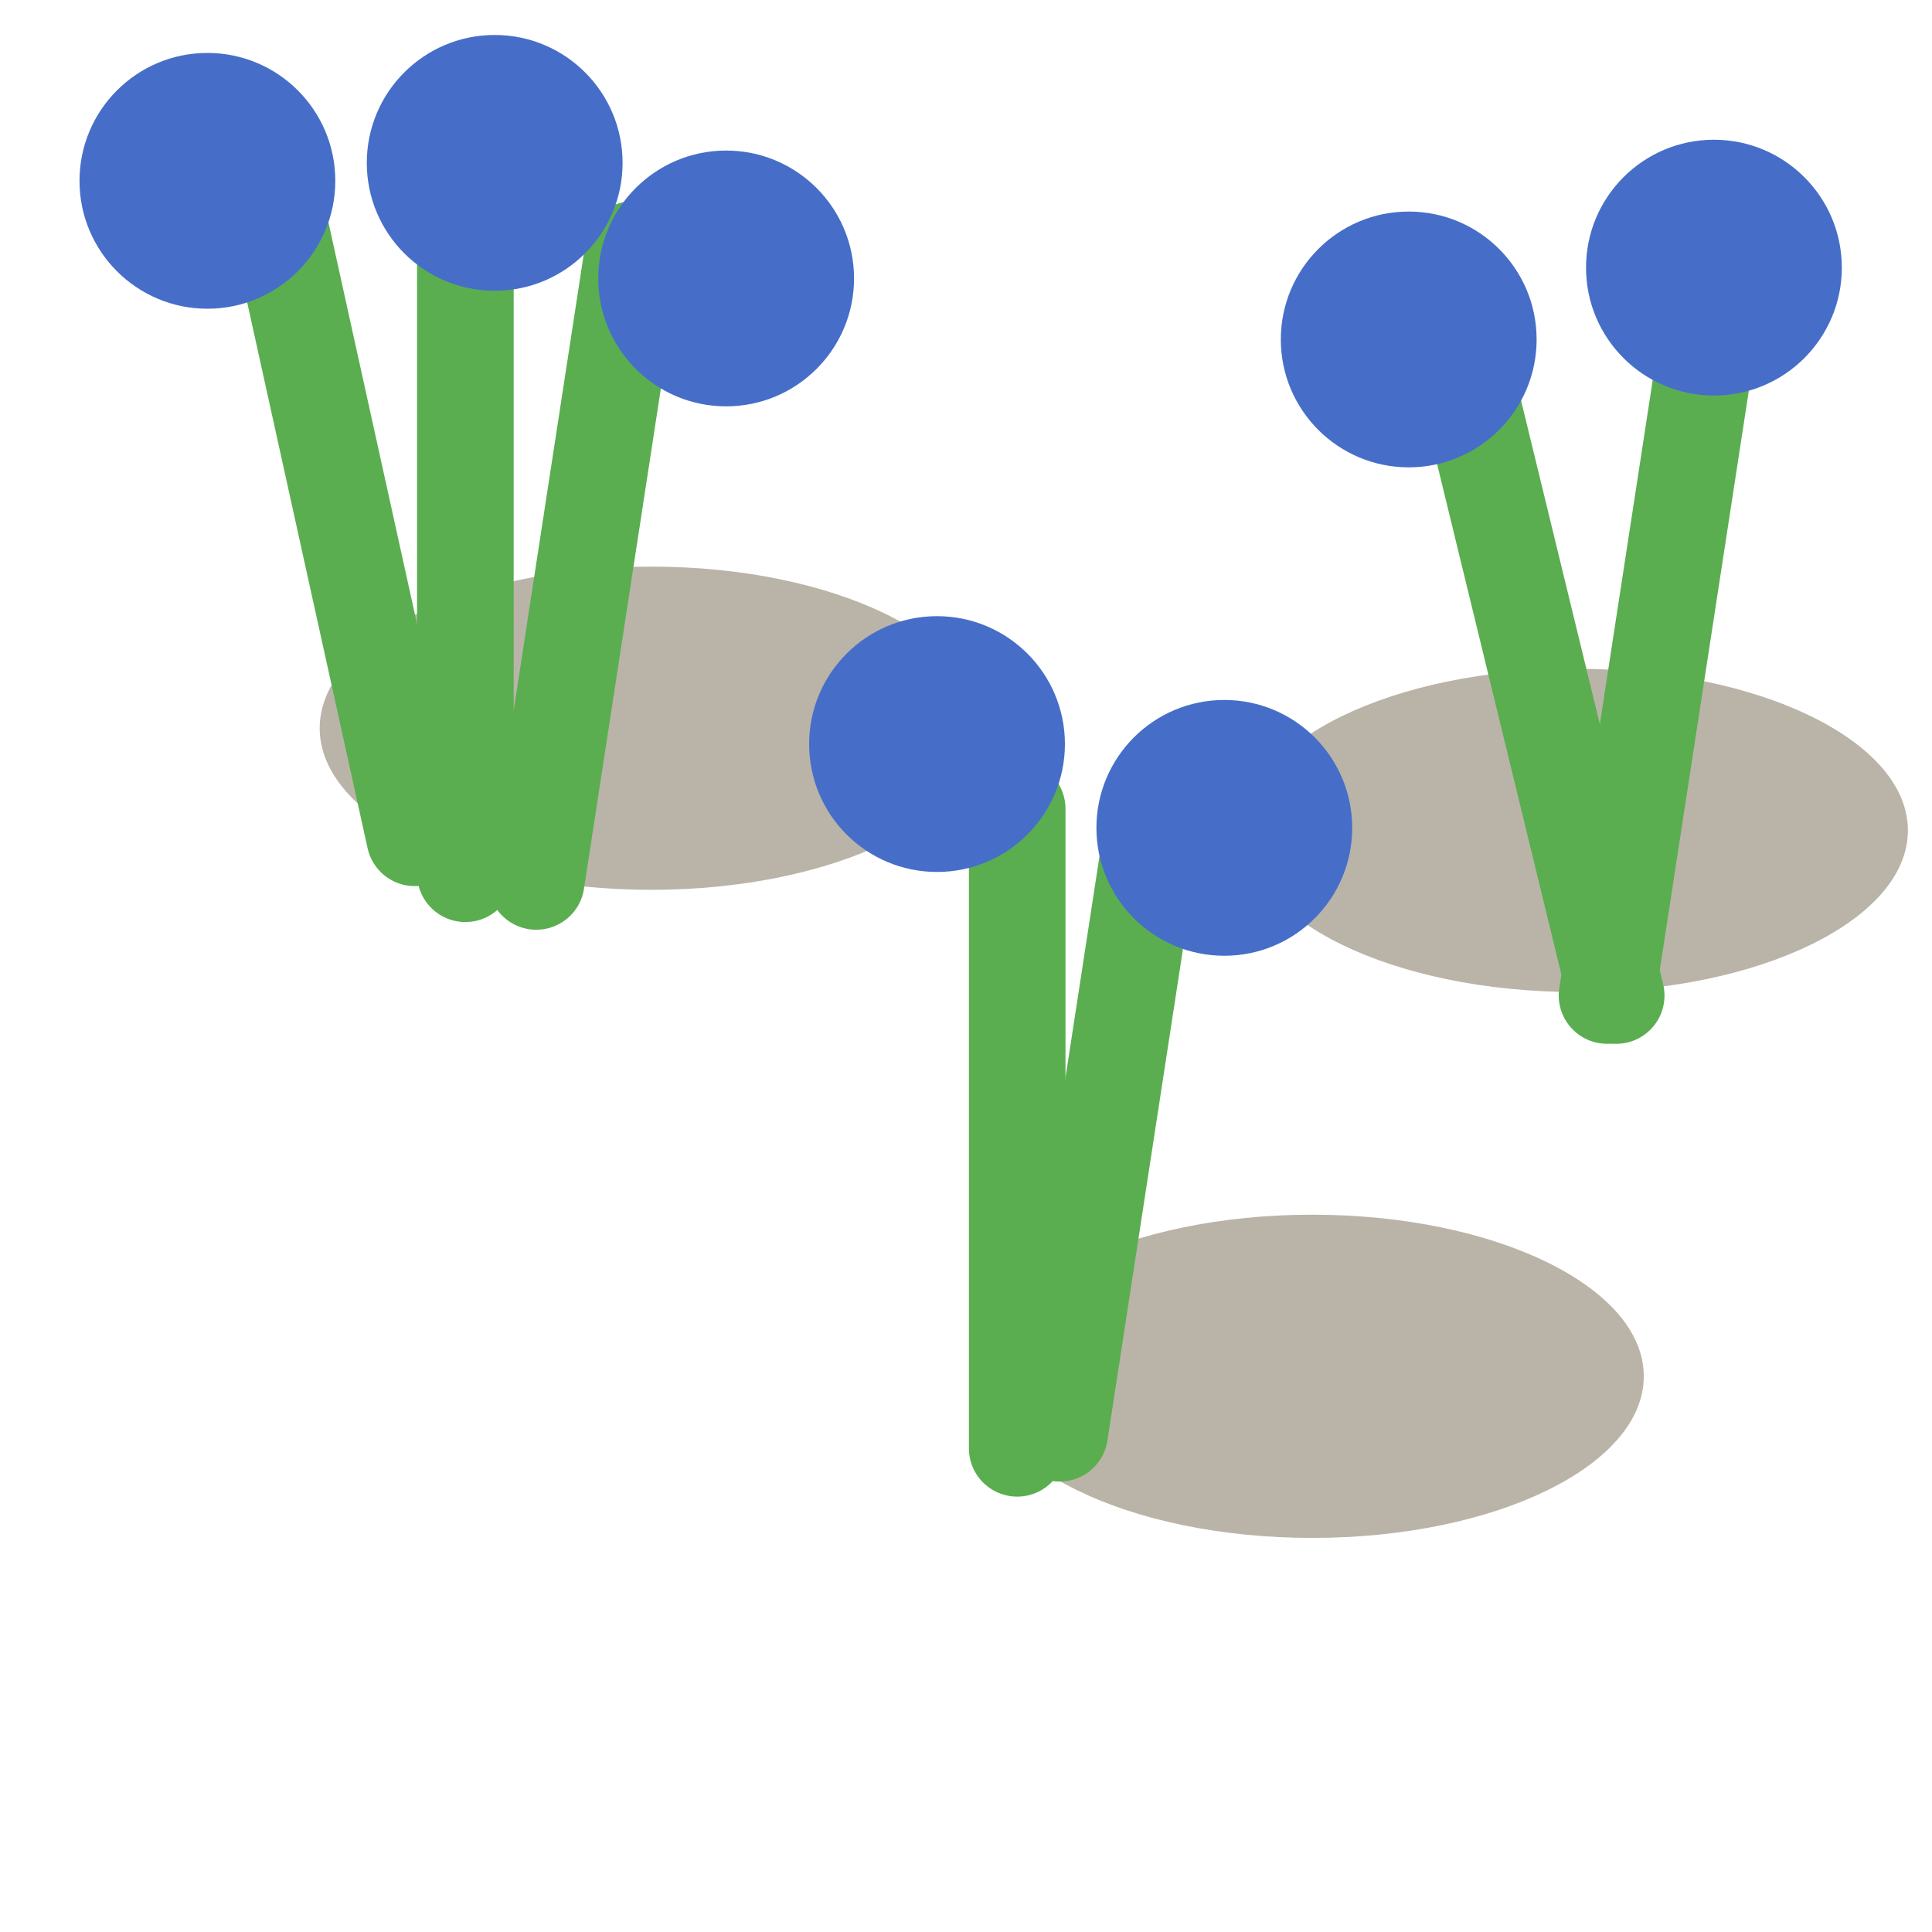
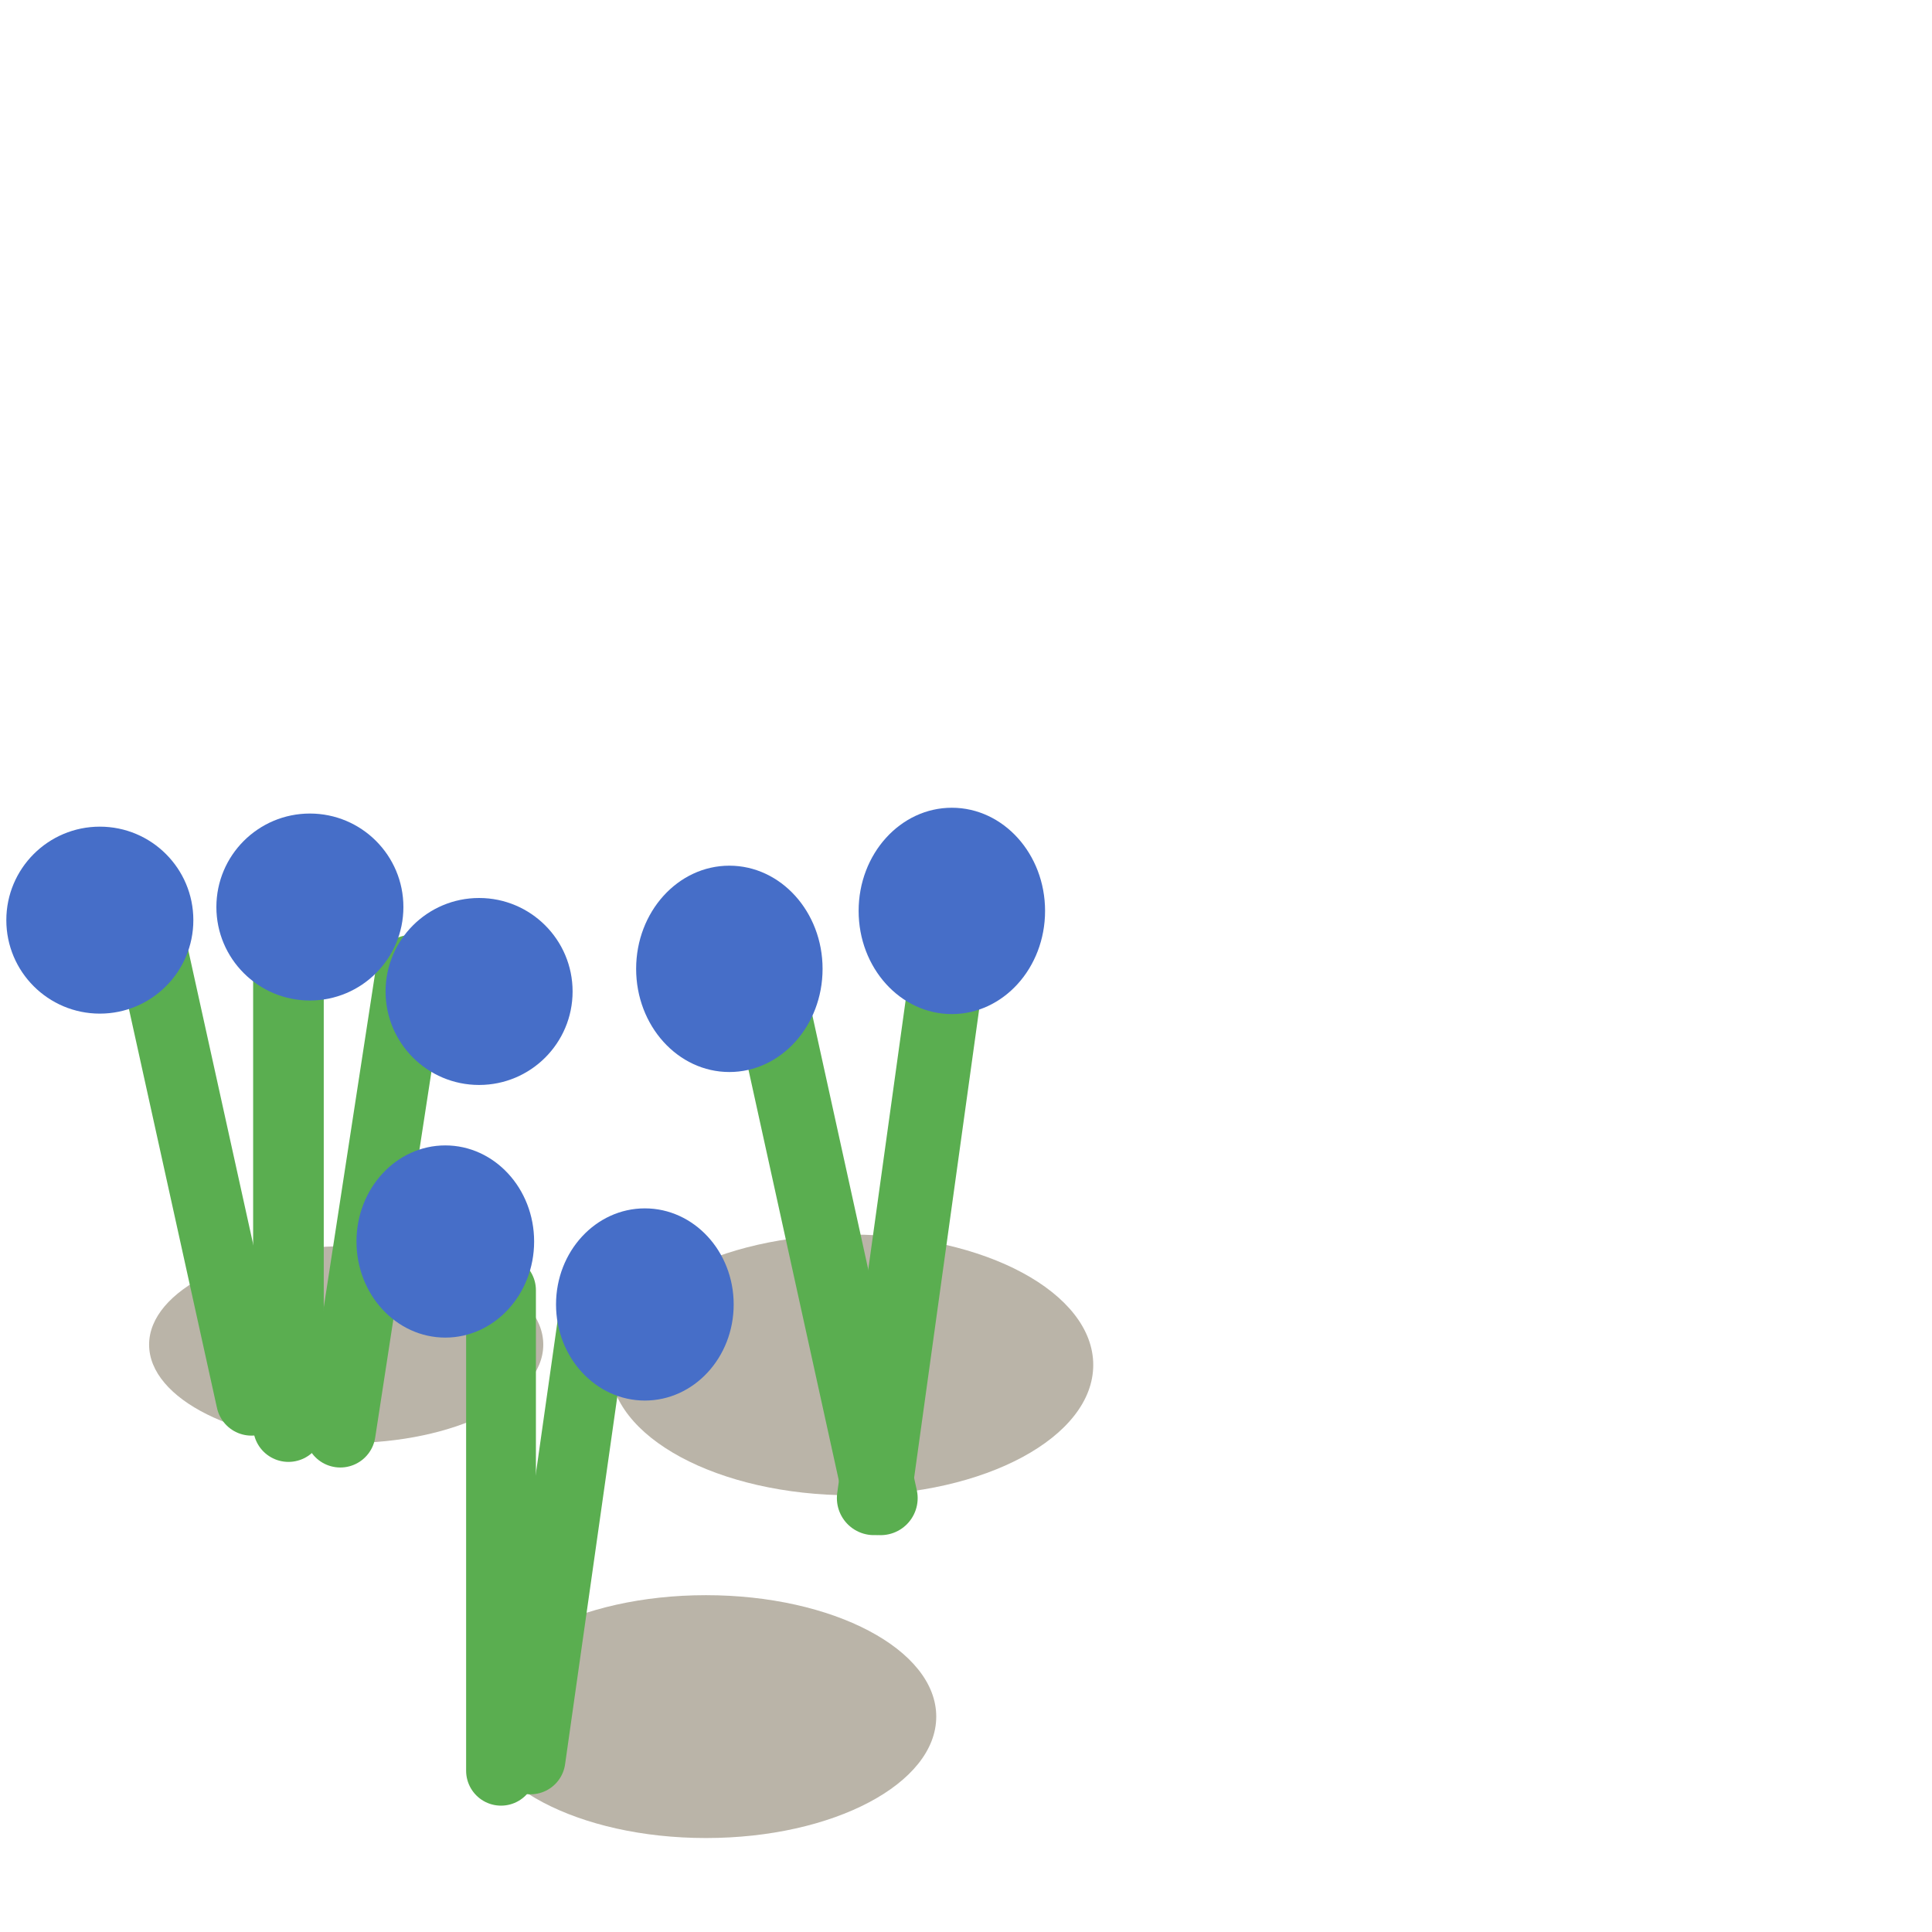
- <svg xmlns="http://www.w3.org/2000/svg" width="40" height="40" version="1.1" id="svg2">
+ <svg xmlns="http://www.w3.org/2000/svg" viewBox="0 -40 80 80" width="80" height="80" version="1.1" id="svg2">
  <defs id="defs2" />
-   <ellipse style="fill:#3f2f0c;fill-opacity:0.359;stroke-width:1.257" id="path2" cx="27.169" cy="28.495" rx="6.864" ry="3.346" />
-   <ellipse style="fill:#3f2f0c;fill-opacity:0.359;stroke-width:1.257" id="path2-3" cx="32.637" cy="17.193" rx="6.864" ry="3.346" />
-   <ellipse style="fill:#3f2f0c;fill-opacity:0.359;stroke-width:1.257" id="path2-3-9" cx="13.483" cy="15.077" rx="6.864" ry="3.346" />
-   <g id="g2">
-     <path id="svg_3" class="stem" d="m21.06,16.747l0,13.239" fill="none" stroke-width="2" stroke-linecap="round" stroke-linejoin="round" stroke="#5aae50" />
-     <path id="svg_5" class="stem" d="m22.945,16.512l0,13.239" fill="none" stroke-width="2" stroke-linecap="round" stroke-linejoin="round" stroke="#5aae50" transform="rotate(8.73613 22.9446 23.1314)" />
-     <path id="svg_7" class="stem" d="m9.635,4.851l0,13.239" fill="none" stroke-width="2" stroke-linecap="round" stroke-linejoin="round" stroke="#5aae50" />
-     <path id="svg_8" class="stem" d="m12.108,5.087l0,13.239" fill="none" stroke-width="2" stroke-linecap="round" stroke-linejoin="round" transform="rotate(8.73613 12.1084 11.7062)" stroke="#5aae50" />
-     <path id="svg_9" class="stem" d="m7.161,4.262l0,13.239" fill="none" stroke-width="2" stroke-linecap="round" stroke-linejoin="round" transform="rotate(-12.4399 7.16138 10.8817)" stroke="#5aae50" />
-     <path id="svg_10" class="stem" d="m31.896,7.56l0,13.239" fill="none" stroke-width="2" stroke-linecap="round" stroke-linejoin="round" stroke="#5aae50" transform="rotate(-13.6828 31.8963 14.1797)" />
-     <path id="svg_11" class="stem" d="m34.277,7.448l0,13.239" fill="none" stroke-width="2" stroke-linecap="round" stroke-linejoin="round" stroke="#5aae50" transform="rotate(8.73613 34.2766 14.068)" />
-     <path id="svg_12" class="flower" d="m7.594,3.372c0,-1.462 1.185,-2.648 2.648,-2.648c1.462,0 2.648,1.185 2.648,2.648c0,1.462 -1.185,2.648 -2.648,2.648c-1.462,0 -2.648,-1.185 -2.648,-2.648z" fill="#466ec8" />
-     <path id="svg_13" class="flower" d="m16.752,15.405c0,-1.462 1.185,-2.648 2.648,-2.648c1.462,0 2.648,1.185 2.648,2.648c0,1.462 -1.185,2.648 -2.648,2.648c-1.462,0 -2.648,-1.185 -2.648,-2.648z" fill="#466ec8" />
-     <path id="svg_14" class="flower" d="m32.837,5.541c0,-1.462 1.185,-2.648 2.648,-2.648c1.462,0 2.648,1.185 2.648,2.648c0,1.462 -1.185,2.648 -2.648,2.648c-1.462,0 -2.648,-1.185 -2.648,-2.648z" fill="#466ec8" />
-     <path id="svg_15" class="flower" d="m12.386,5.765c0,-1.462 1.185,-2.648 2.648,-2.648c1.462,0 2.648,1.185 2.648,2.648c0,1.462 -1.185,2.648 -2.648,2.648c-1.462,0 -2.648,-1.185 -2.648,-2.648z" fill="#466ec8" />
-     <path id="svg_1" class="flower" d="m1.646,3.744c0,-1.462 1.185,-2.648 2.648,-2.648c1.462,0 2.648,1.185 2.648,2.648c0,1.462 -1.185,2.648 -2.648,2.648c-1.462,0 -2.648,-1.185 -2.648,-2.648z" fill="#466ec8" />
-     <path id="svg_2" class="flower" d="m22.7,17.14c0,-1.462 1.185,-2.648 2.648,-2.648c1.462,0 2.648,1.185 2.648,2.648c0,1.462 -1.185,2.648 -2.648,2.648c-1.462,0 -2.648,-1.185 -2.648,-2.648z" fill="#466ec8" />
-     <path id="svg_4" class="flower" d="m26.518,7.028c0,-1.462 1.185,-2.648 2.648,-2.648c1.462,0 2.648,1.185 2.648,2.648c0,1.462 -1.185,2.648 -2.648,2.648c-1.462,0 -2.648,-1.185 -2.648,-2.648z" fill="#466ec8" />
-   </g>
+   <ellipse style="fill:#3f2f0c;fill-opacity:0.359;stroke-width:1.816" id="path2" cx="29.232" cy="31.081" rx="9.536" ry="5.028" />
+   <ellipse style="fill:#3f2f0c;fill-opacity:0.359;stroke-width:1.928" id="path2-3" cx="35.262" cy="16.519" rx="10.007" ry="5.398" />
+   <ellipse style="fill:#3f2f0c;fill-opacity:0.359;stroke-width:1.513" id="path2-3-9" cx="14.335" cy="15.679" rx="8.161" ry="4.077" />
+   <path id="svg_3" class="stem" d="M 20.746,13.426 V 33.323" fill="none" stroke-width="2.89" stroke-linecap="round" stroke-linejoin="round" stroke="#5aae50" />
+   <path id="svg_5" class="stem" d="m 24.761,13.187 -2.793,19.666" fill="none" stroke-width="2.89" stroke-linecap="round" stroke-linejoin="round" stroke="#5aae50" />
+   <path id="svg_7" class="stem" d="M 11.944,-0.281 V 19.072" fill="none" stroke-width="2.924" stroke-linecap="round" stroke-linejoin="round" stroke="#5aae50" />
+   <path id="svg_8" class="stem" d="M 17.031,0.176 14.091,19.304" fill="none" stroke-width="2.924" stroke-linecap="round" stroke-linejoin="round" stroke="#5aae50" />
+   <path id="svg_9" class="stem" d="M 6.242,-0.914 10.412,17.984" fill="none" stroke-width="2.924" stroke-linecap="round" stroke-linejoin="round" stroke="#5aae50" />
+   <path id="svg_10" class="stem" d="M 31.9,1.279 36.465,22.034" fill="none" stroke-width="3.067" stroke-linecap="round" stroke-linejoin="round" stroke="#5aae50" />
+   <path id="svg_11" class="stem" d="M 39.118,0.92 36.187,22.033" fill="none" stroke-width="3.067" stroke-linecap="round" stroke-linejoin="round" stroke="#5aae50" />
+   <path id="svg_12" class="flower" d="m 8.96,-2.442 c 0,-2.138 1.734,-3.871 3.872,-3.871 2.138,0 3.872,1.733 3.872,3.871 0,2.138 -1.734,3.871 -3.872,3.871 -2.138,0 -3.872,-1.733 -3.872,-3.871 z" fill="#466ec8" style="stroke-width:1.462" />
+   <path id="svg_13" class="flower" d="m 14.761,11.408 c 0,-2.198 1.647,-3.979 3.678,-3.979 2.032,0 3.678,1.782 3.678,3.979 0,2.198 -1.647,3.979 -3.678,3.979 -2.032,0 -3.678,-1.782 -3.678,-3.979 z" fill="#466ec8" style="stroke-width:1.445" />
+   <path id="svg_14" class="flower" d="m 35.554,-2.281 c 0,-2.359 1.728,-4.272 3.86,-4.272 2.132,0 3.86,1.913 3.86,4.272 0,2.359 -1.728,4.272 -3.86,4.272 -2.132,0 -3.86,-1.913 -3.86,-4.272 z" fill="#466ec8" style="stroke-width:1.534" />
+   <path id="svg_15" class="flower" d="m 15.966,1.055 c 0,-2.138 1.734,-3.871 3.872,-3.871 2.138,0 3.872,1.733 3.872,3.871 0,2.138 -1.734,3.871 -3.872,3.871 -2.138,0 -3.872,-1.733 -3.872,-3.871 z" fill="#466ec8" style="stroke-width:1.462" />
+   <path id="svg_1" class="flower" d="m 0.262,-1.899 c 0,-2.138 1.734,-3.871 3.872,-3.871 2.138,0 3.872,1.733 3.872,3.871 0,2.138 -1.734,3.871 -3.872,3.871 -2.138,0 -3.872,-1.733 -3.872,-3.871 z" fill="#466ec8" style="stroke-width:1.462" />
+   <path id="svg_2" class="flower" d="m 23.024,14.015 c 0,-2.198 1.647,-3.979 3.678,-3.979 2.032,0 3.678,1.782 3.678,3.979 0,2.198 -1.647,3.979 -3.678,3.979 -2.032,0 -3.678,-1.782 -3.678,-3.979 z" fill="#466ec8" style="stroke-width:1.445" />
+   <path id="svg_4" class="flower" d="m 26.341,0.118 c 0,-2.359 1.728,-4.272 3.86,-4.272 2.132,0 3.86,1.913 3.86,4.272 0,2.359 -1.728,4.272 -3.86,4.272 -2.132,0 -3.86,-1.913 -3.86,-4.272 z" fill="#466ec8" style="stroke-width:1.534" />
</svg>
